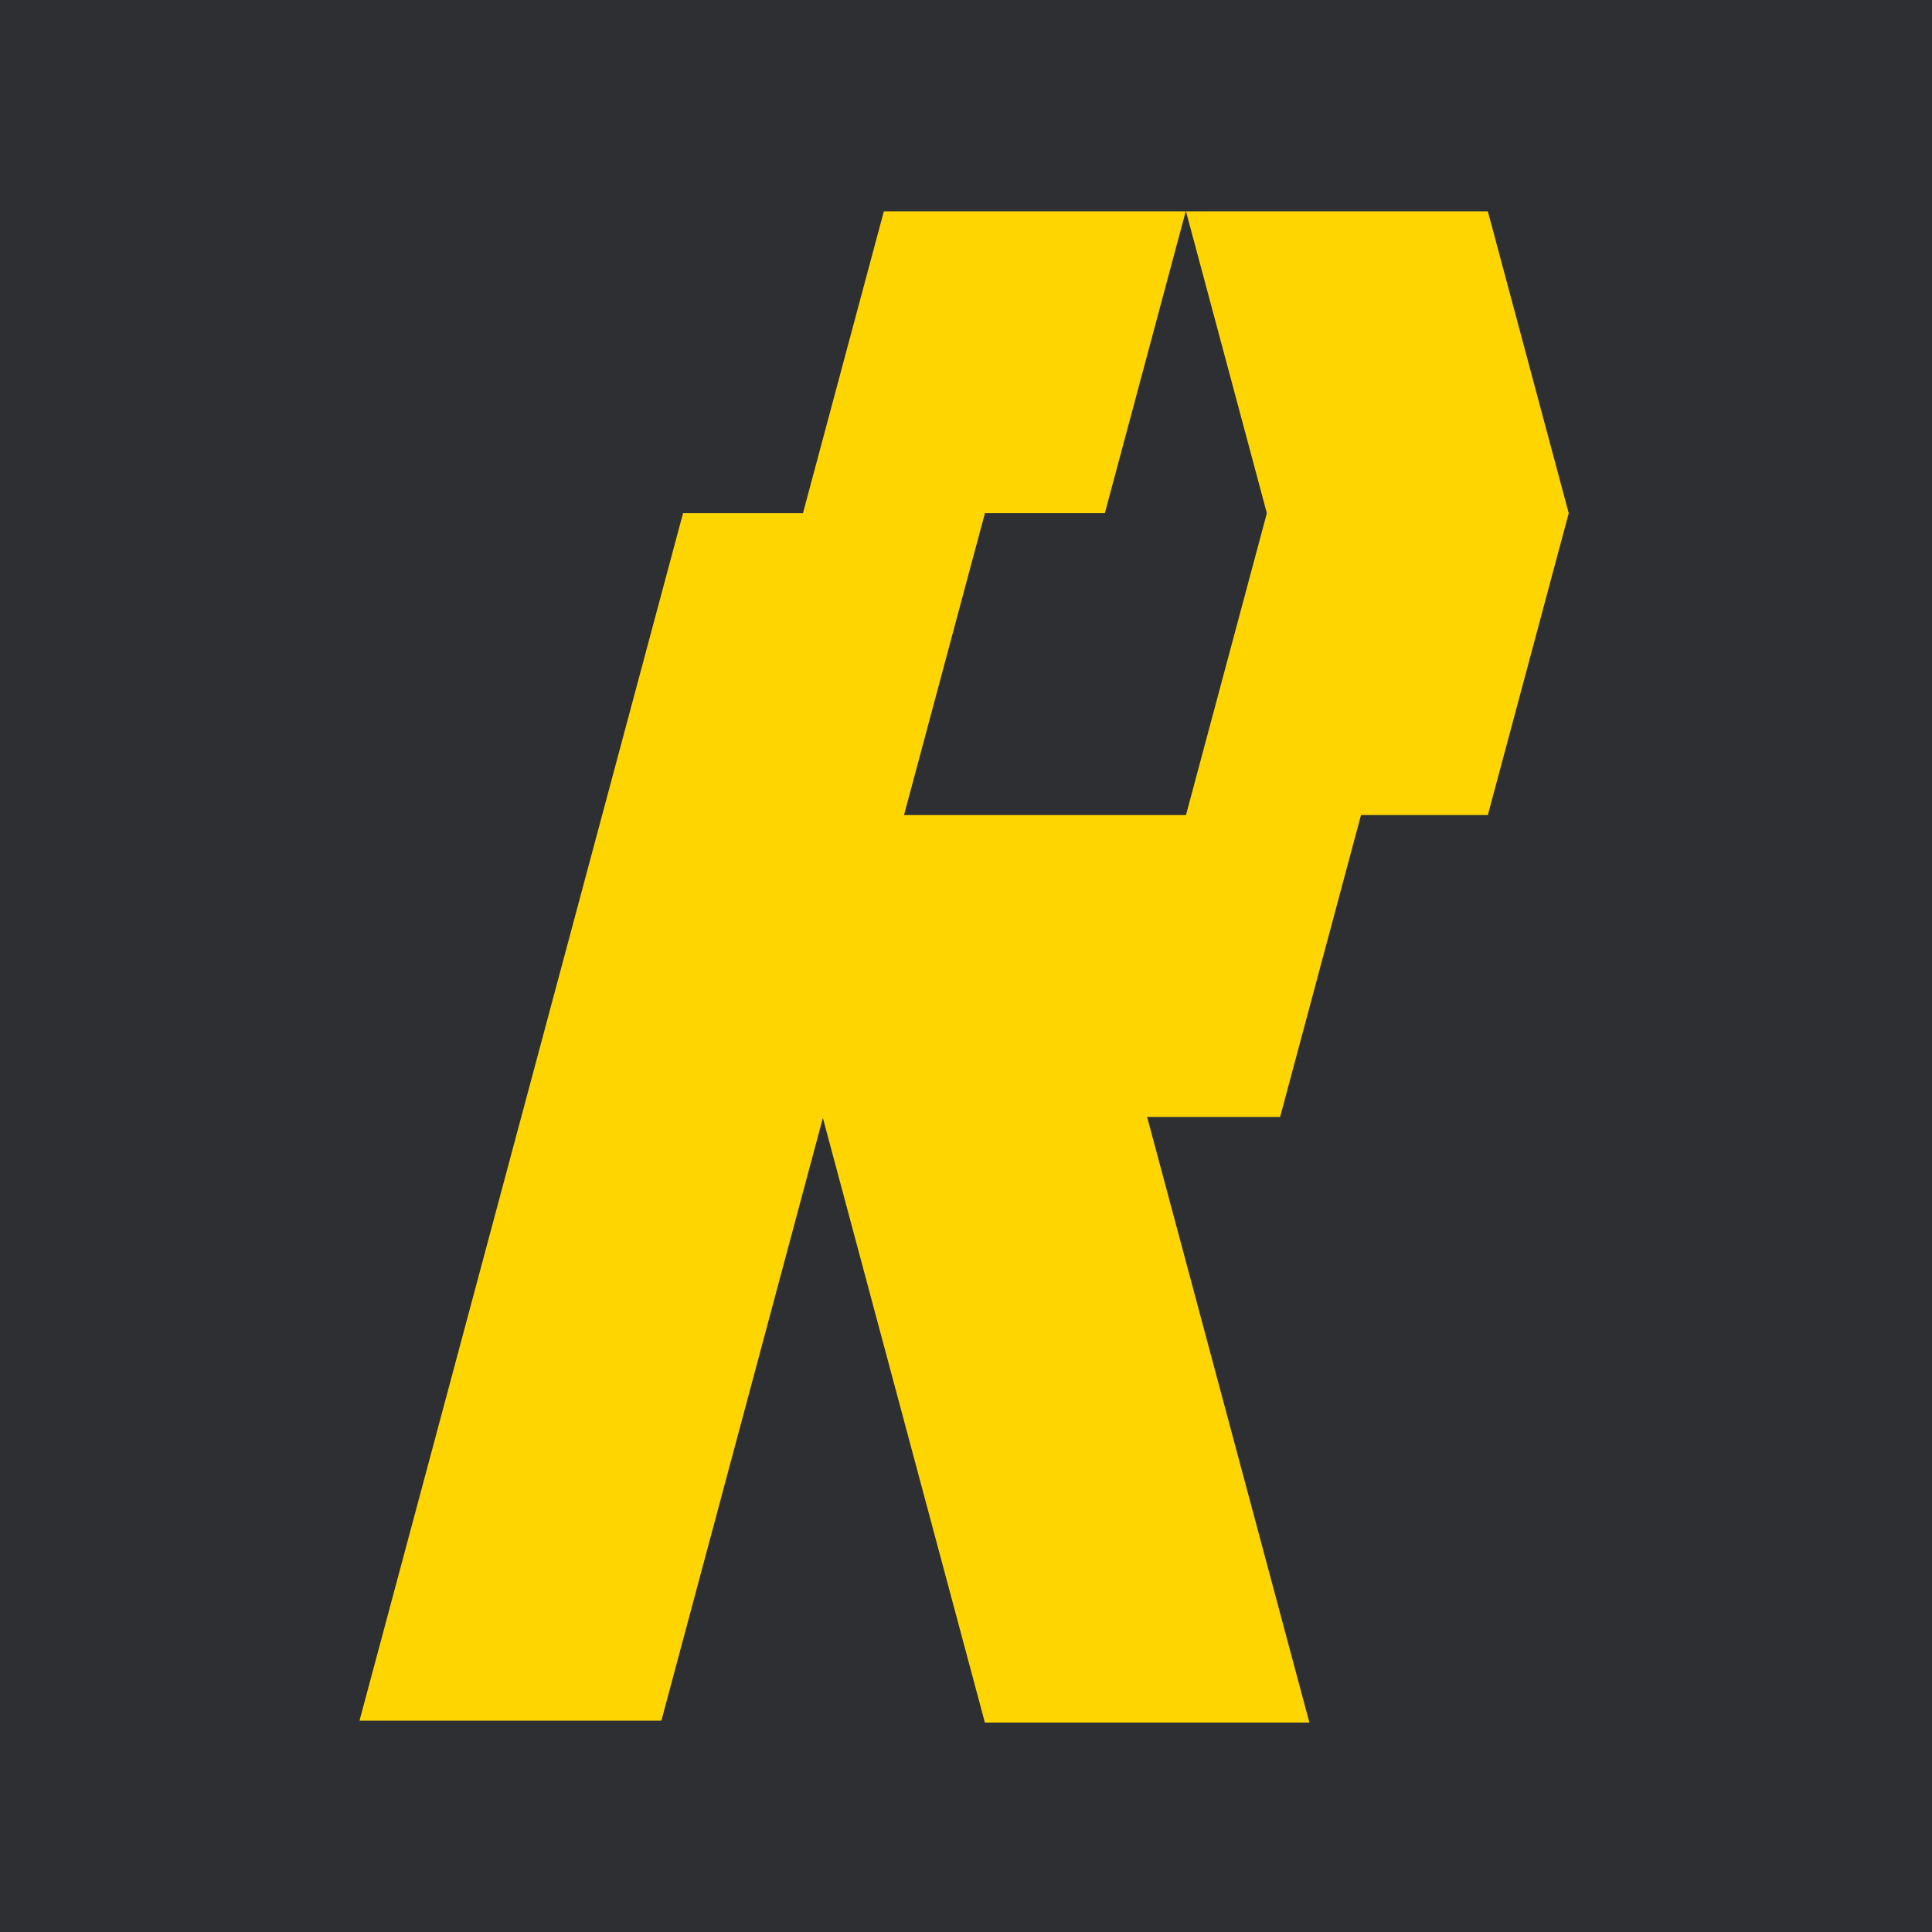
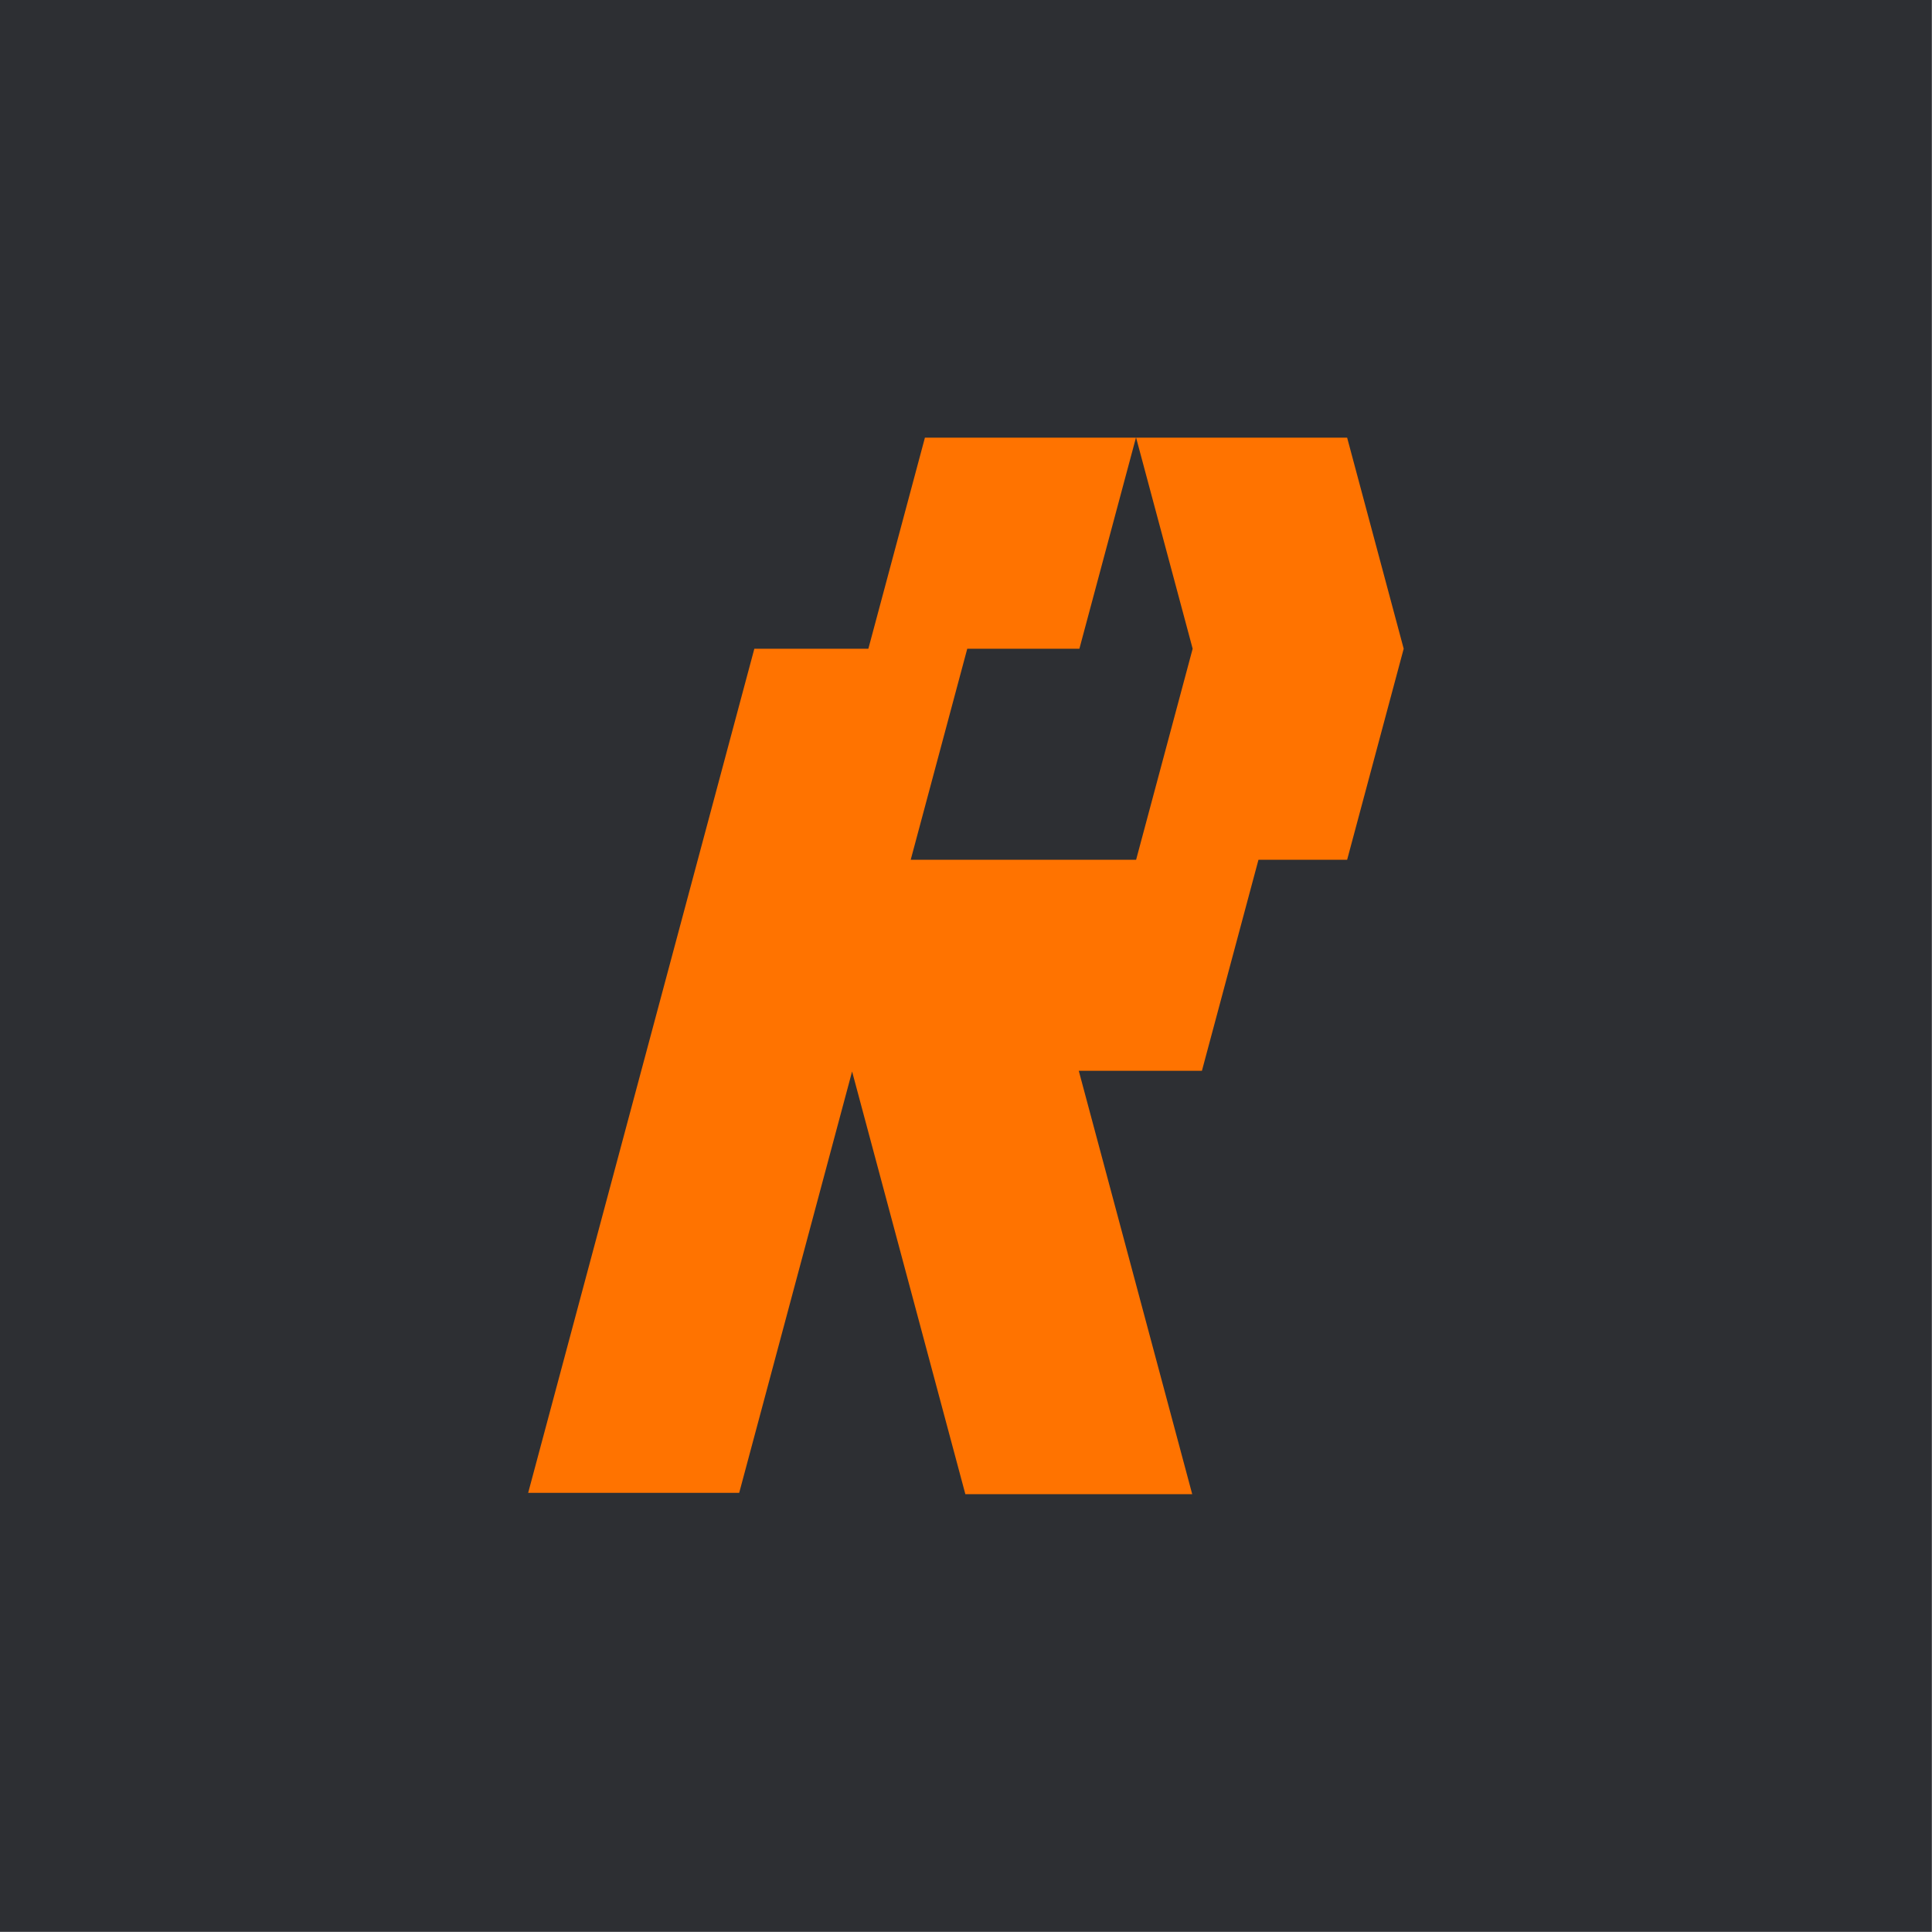
- <svg xmlns="http://www.w3.org/2000/svg" viewBox="0 0 1024 1024">
-   <defs>
-     <style>
-       .cls-1 {
-         fill: #2d2f33;
-       }
- 
-       .cls-1, .cls-2 {
-         stroke-width: 0px;
-       }
- 
-       .cls-2 {
-         fill: #ffd500;
-       }
-     </style>
-   </defs>
-   <g id="backgound">
-     <rect class="cls-1" width="1024" height="1024" />
-   </g>
-   <g id="Logos">
-     <polygon class="cls-2" points="788.59 112 628.59 112 671.46 272 628.59 432 479.15 432 522.03 272 585.59 272 628.46 112 468.46 112 425.59 272 362.03 272 190.54 912 350.54 912 436.14 592.53 522.01 913 694.01 913 608 592 678.49 592 721.36 432 788.59 432 831.46 272 788.59 112" />
+ <svg xmlns="http://www.w3.org/2000/svg" width="100%" height="100%" viewBox="0 0 4267 4267" version="1.1" xml:space="preserve" style="fill-rule:evenodd;clip-rule:evenodd;stroke-linejoin:round;stroke-miterlimit:2;">
+   <g transform="matrix(1,0,0,1,0,-4800)">
+     <g id="Runtime" transform="matrix(4.166667,0,0,4.166667,0,4800)">
+       <rect x="0" y="0" width="1024" height="1024" style="fill:none;" />
+       <g id="backgound">
+             </g>
+       <g id="Palette">
+             </g>
+       <g id="Icons">
+             </g>
+       <g id="Logos">
+         <rect x="0" y="0" width="1024" height="1024" style="fill:rgb(45,47,51);" />
+         <g transform="matrix(1,0,0,1,714.0703,792)">
+           <path d="M0,-560L-111.86,-560L-81.887,-448.14L-111.86,-336.28L-231.335,-336.28L-201.362,-448.14L-141.923,-448.14L-111.95,-560L-223.81,-560L-253.783,-448.14L-314.222,-448.14L-434.113,-0.699L-322.253,-0.699L-262.406,-224.051L-202.372,0L-82.122,0L-142.255,-224.419L-76.976,-224.419L-47.003,-336.28L0,-336.28L29.973,-448.14L0,-560Z" style="fill:rgb(255,115,0);fill-rule:nonzero;" />
+         </g>
+       </g>
+     </g>
  </g>
</svg>
